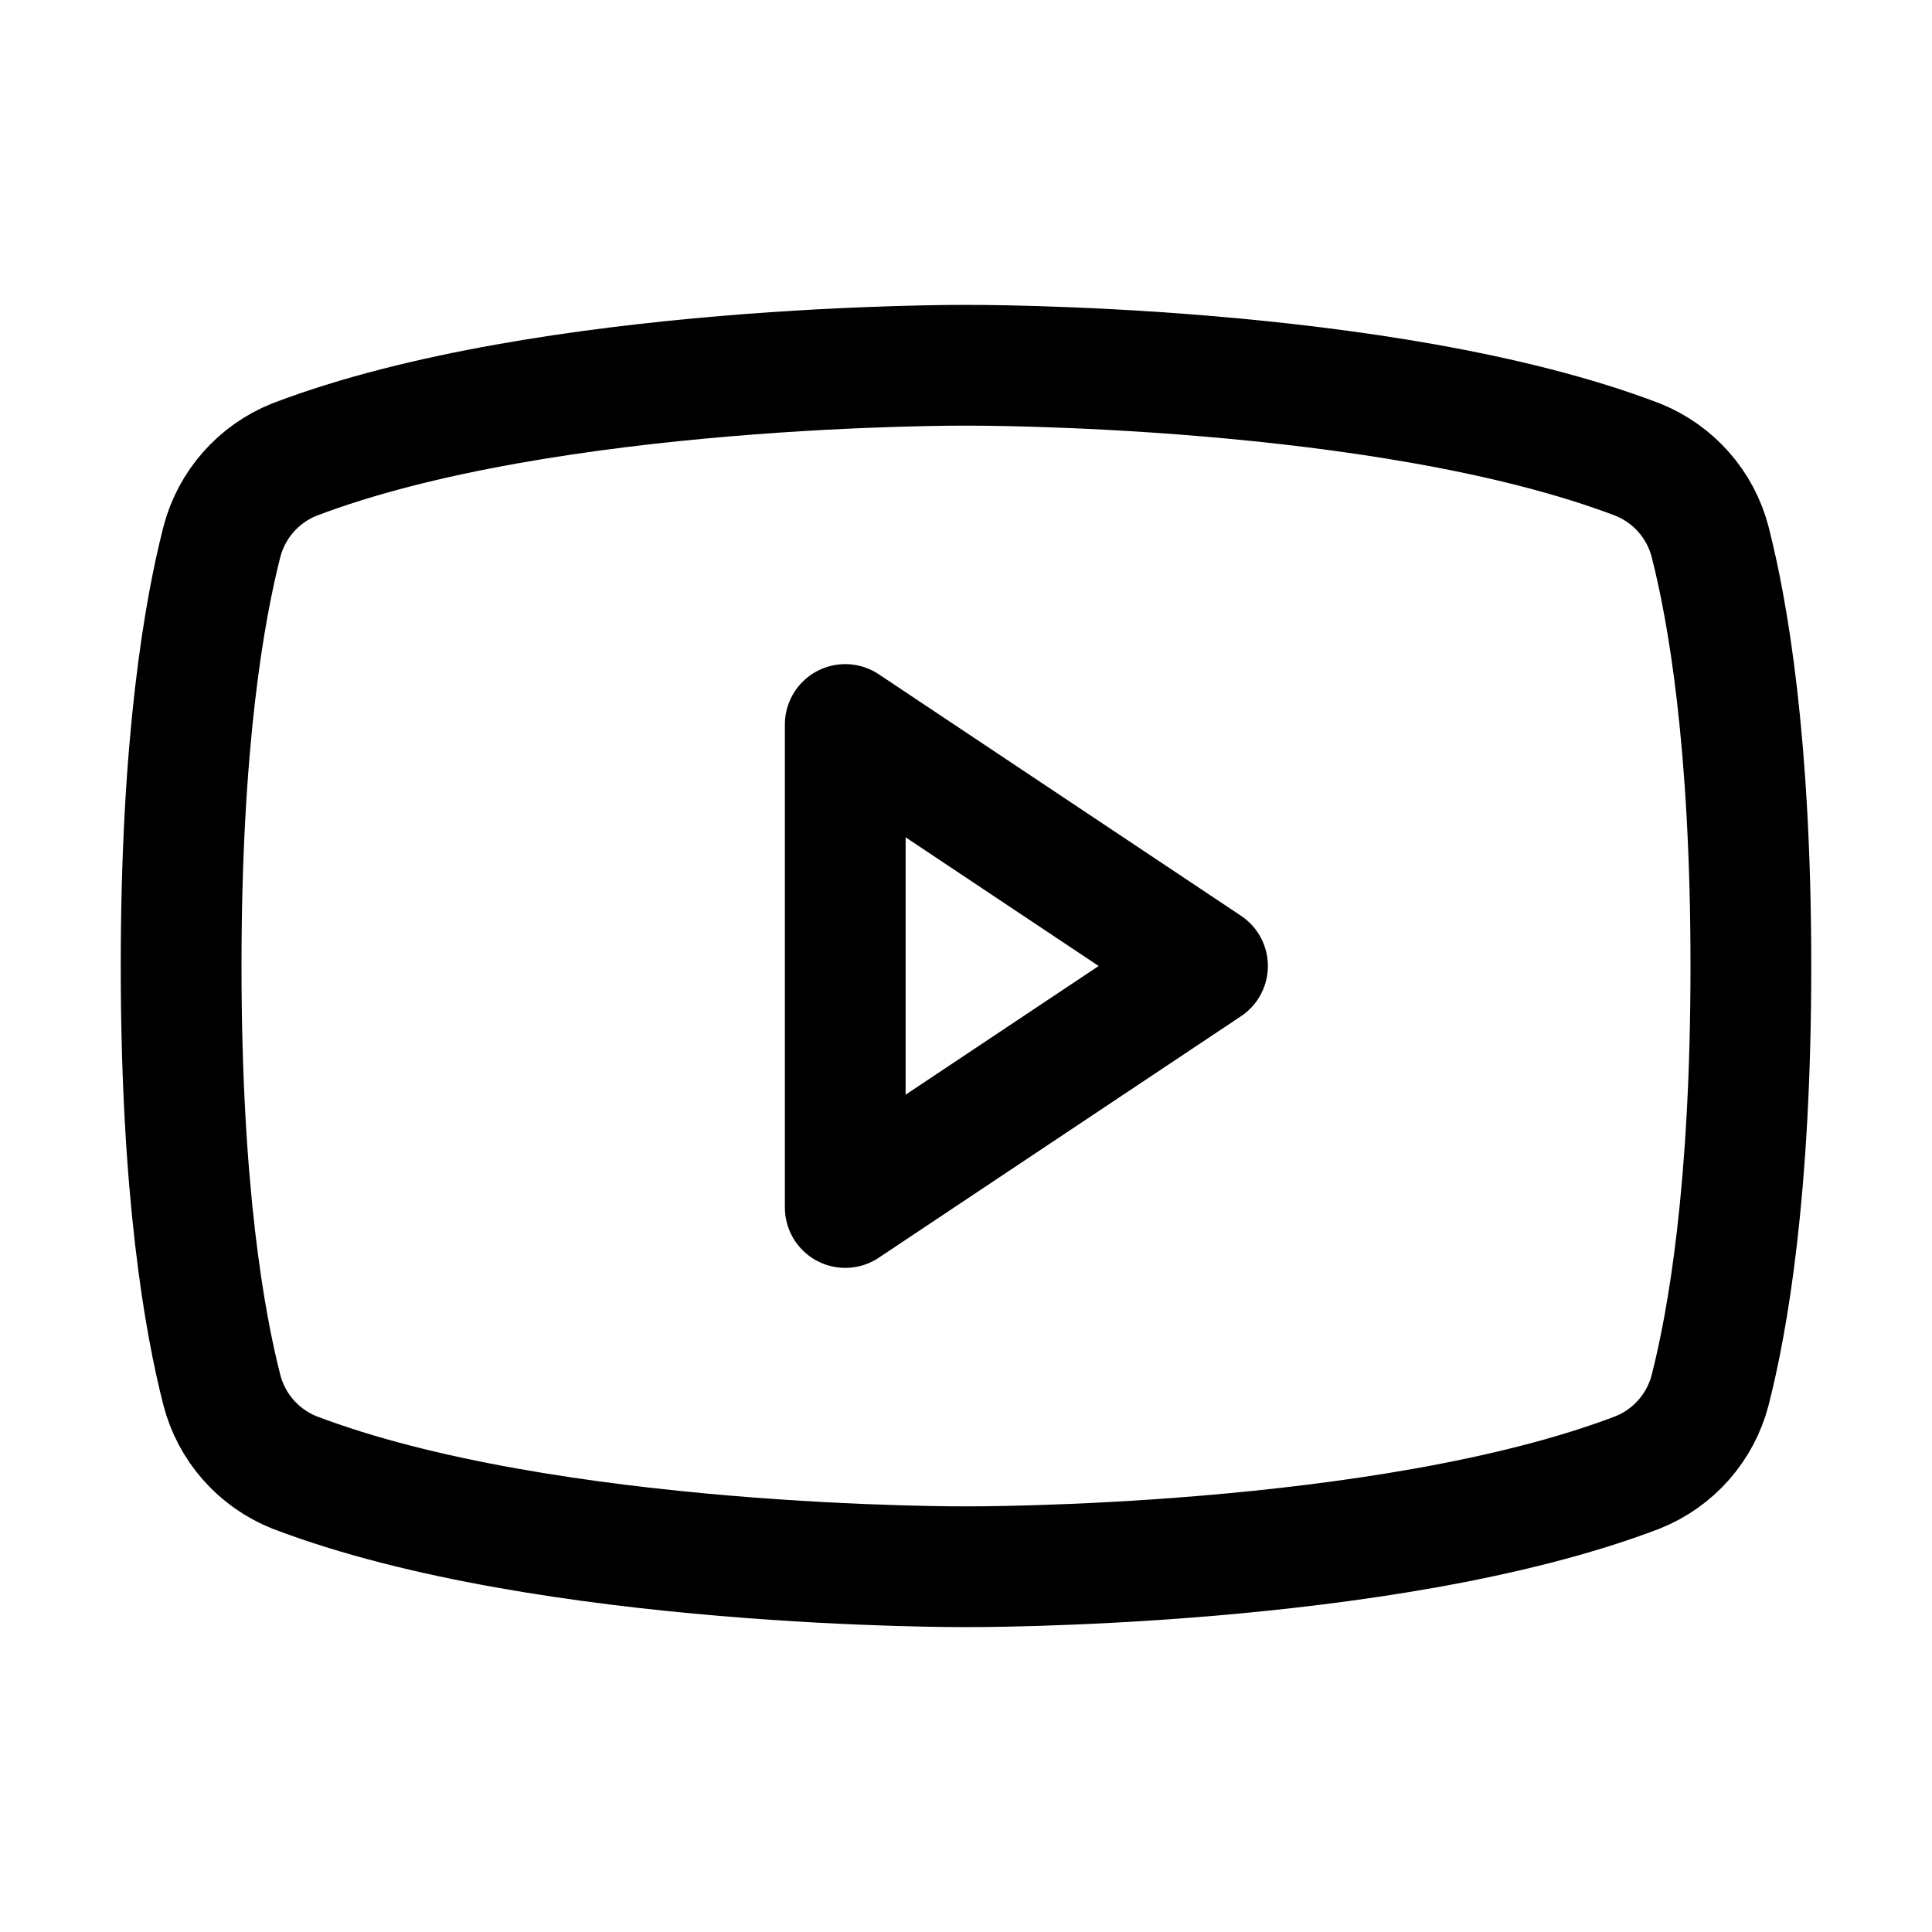
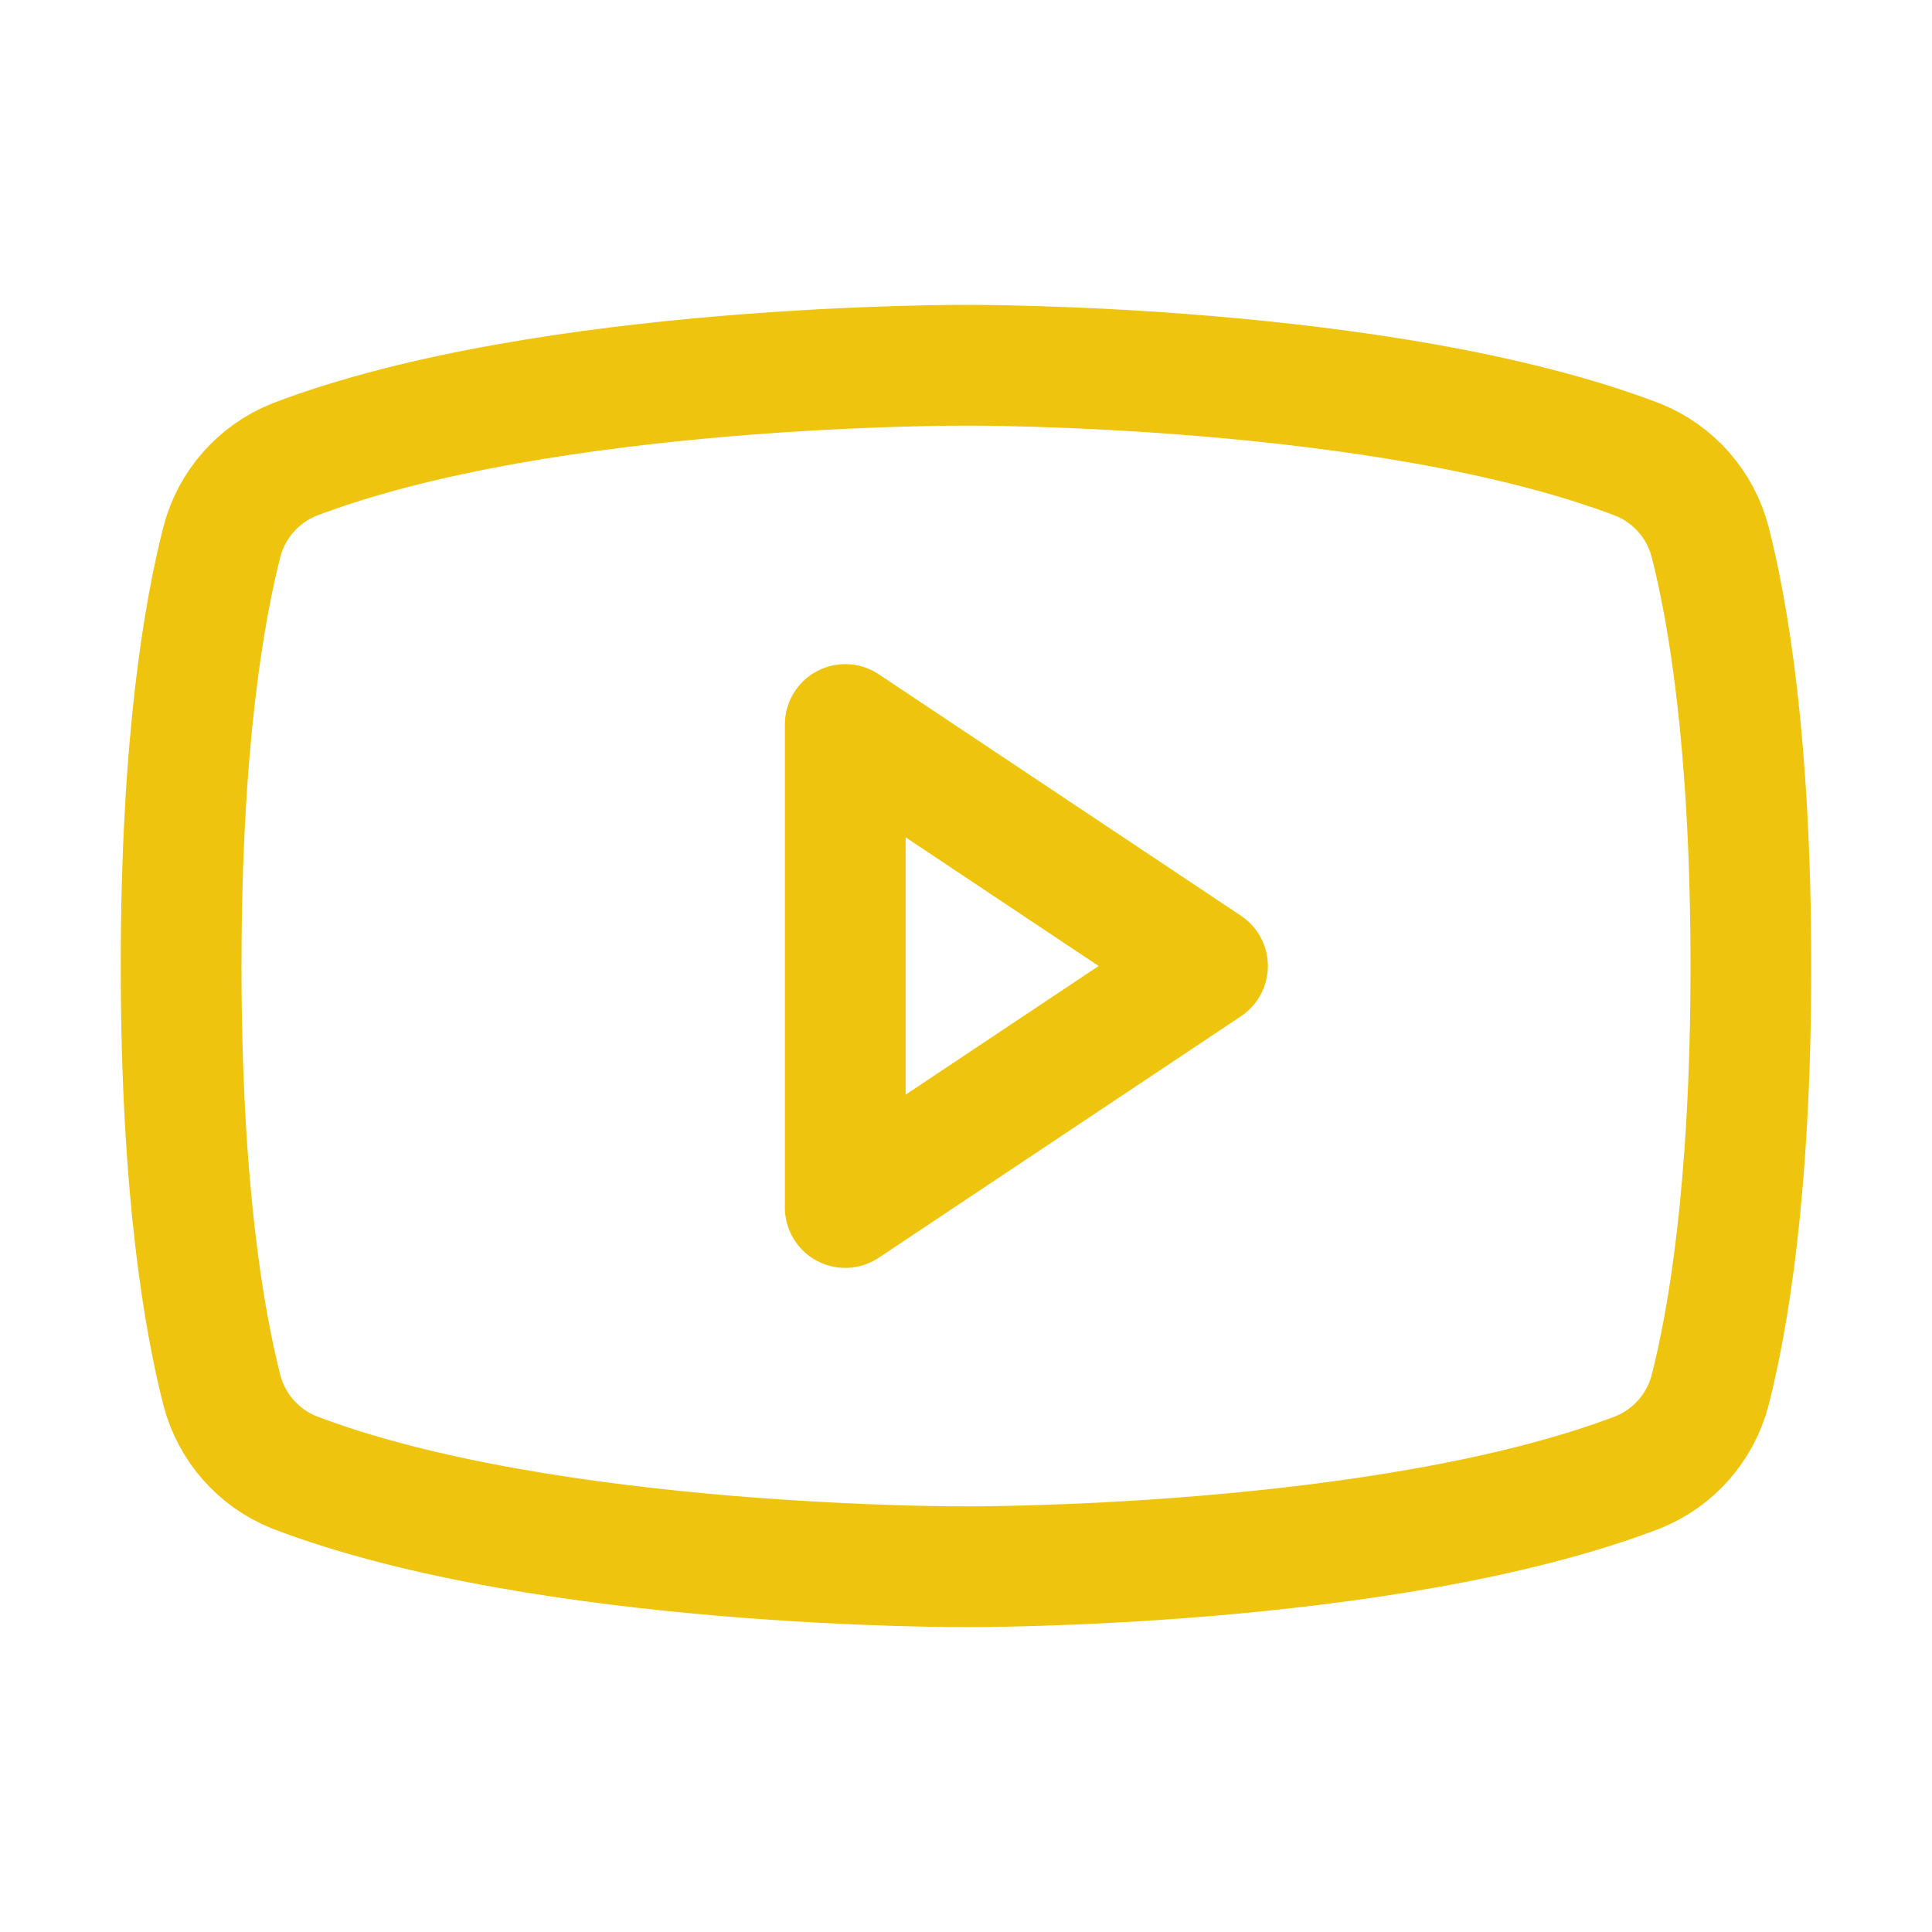
- <svg xmlns="http://www.w3.org/2000/svg" width="192" height="192" fill="#000000" viewBox="0 0 256 256">
+ <svg xmlns="http://www.w3.org/2000/svg" width="24" height="24" fill="none" viewBox="0 0 256 256">
  <rect width="256" height="256" fill="none" />
-   <polygon points="160 128 112 96 112 160 160 128" fill="none" stroke="#000000" stroke-linecap="round" stroke-linejoin="round" stroke-width="16" />
-   <path d="M24,128c0,29.8,3.1,47.2,5.4,56.2A16.1,16.1,0,0,0,39,195.1c33.5,12.8,89,12.5,89,12.5s55.5.3,89-12.5a16.1,16.1,0,0,0,9.6-10.9c2.3-9,5.4-26.4,5.4-56.2s-3.1-47.2-5.4-56.2A16.1,16.1,0,0,0,217,60.9c-33.5-12.8-89-12.5-89-12.5s-55.5-.3-89,12.5a16.1,16.1,0,0,0-9.6,10.9C27.1,80.8,24,98.2,24,128Z" fill="none" stroke="#000000" stroke-linecap="round" stroke-linejoin="round" stroke-width="16" />
+   <polygon points="160 128 112 96 112 160 160 128" fill="none" stroke="#eec40e" stroke-linecap="round" stroke-linejoin="round" stroke-width="16" />
+   <path d="M24,128c0,29.8,3.1,47.2,5.4,56.2A16.1,16.1,0,0,0,39,195.1c33.5,12.8,89,12.5,89,12.5s55.5.3,89-12.5a16.1,16.1,0,0,0,9.6-10.9c2.3-9,5.4-26.4,5.4-56.2s-3.1-47.2-5.4-56.2A16.1,16.1,0,0,0,217,60.9c-33.5-12.8-89-12.5-89-12.5s-55.5-.3-89,12.5a16.1,16.1,0,0,0-9.6,10.9C27.1,80.8,24,98.2,24,128Z" fill="none" stroke="#eec40e" stroke-linecap="round" stroke-linejoin="round" stroke-width="16" />
</svg>
